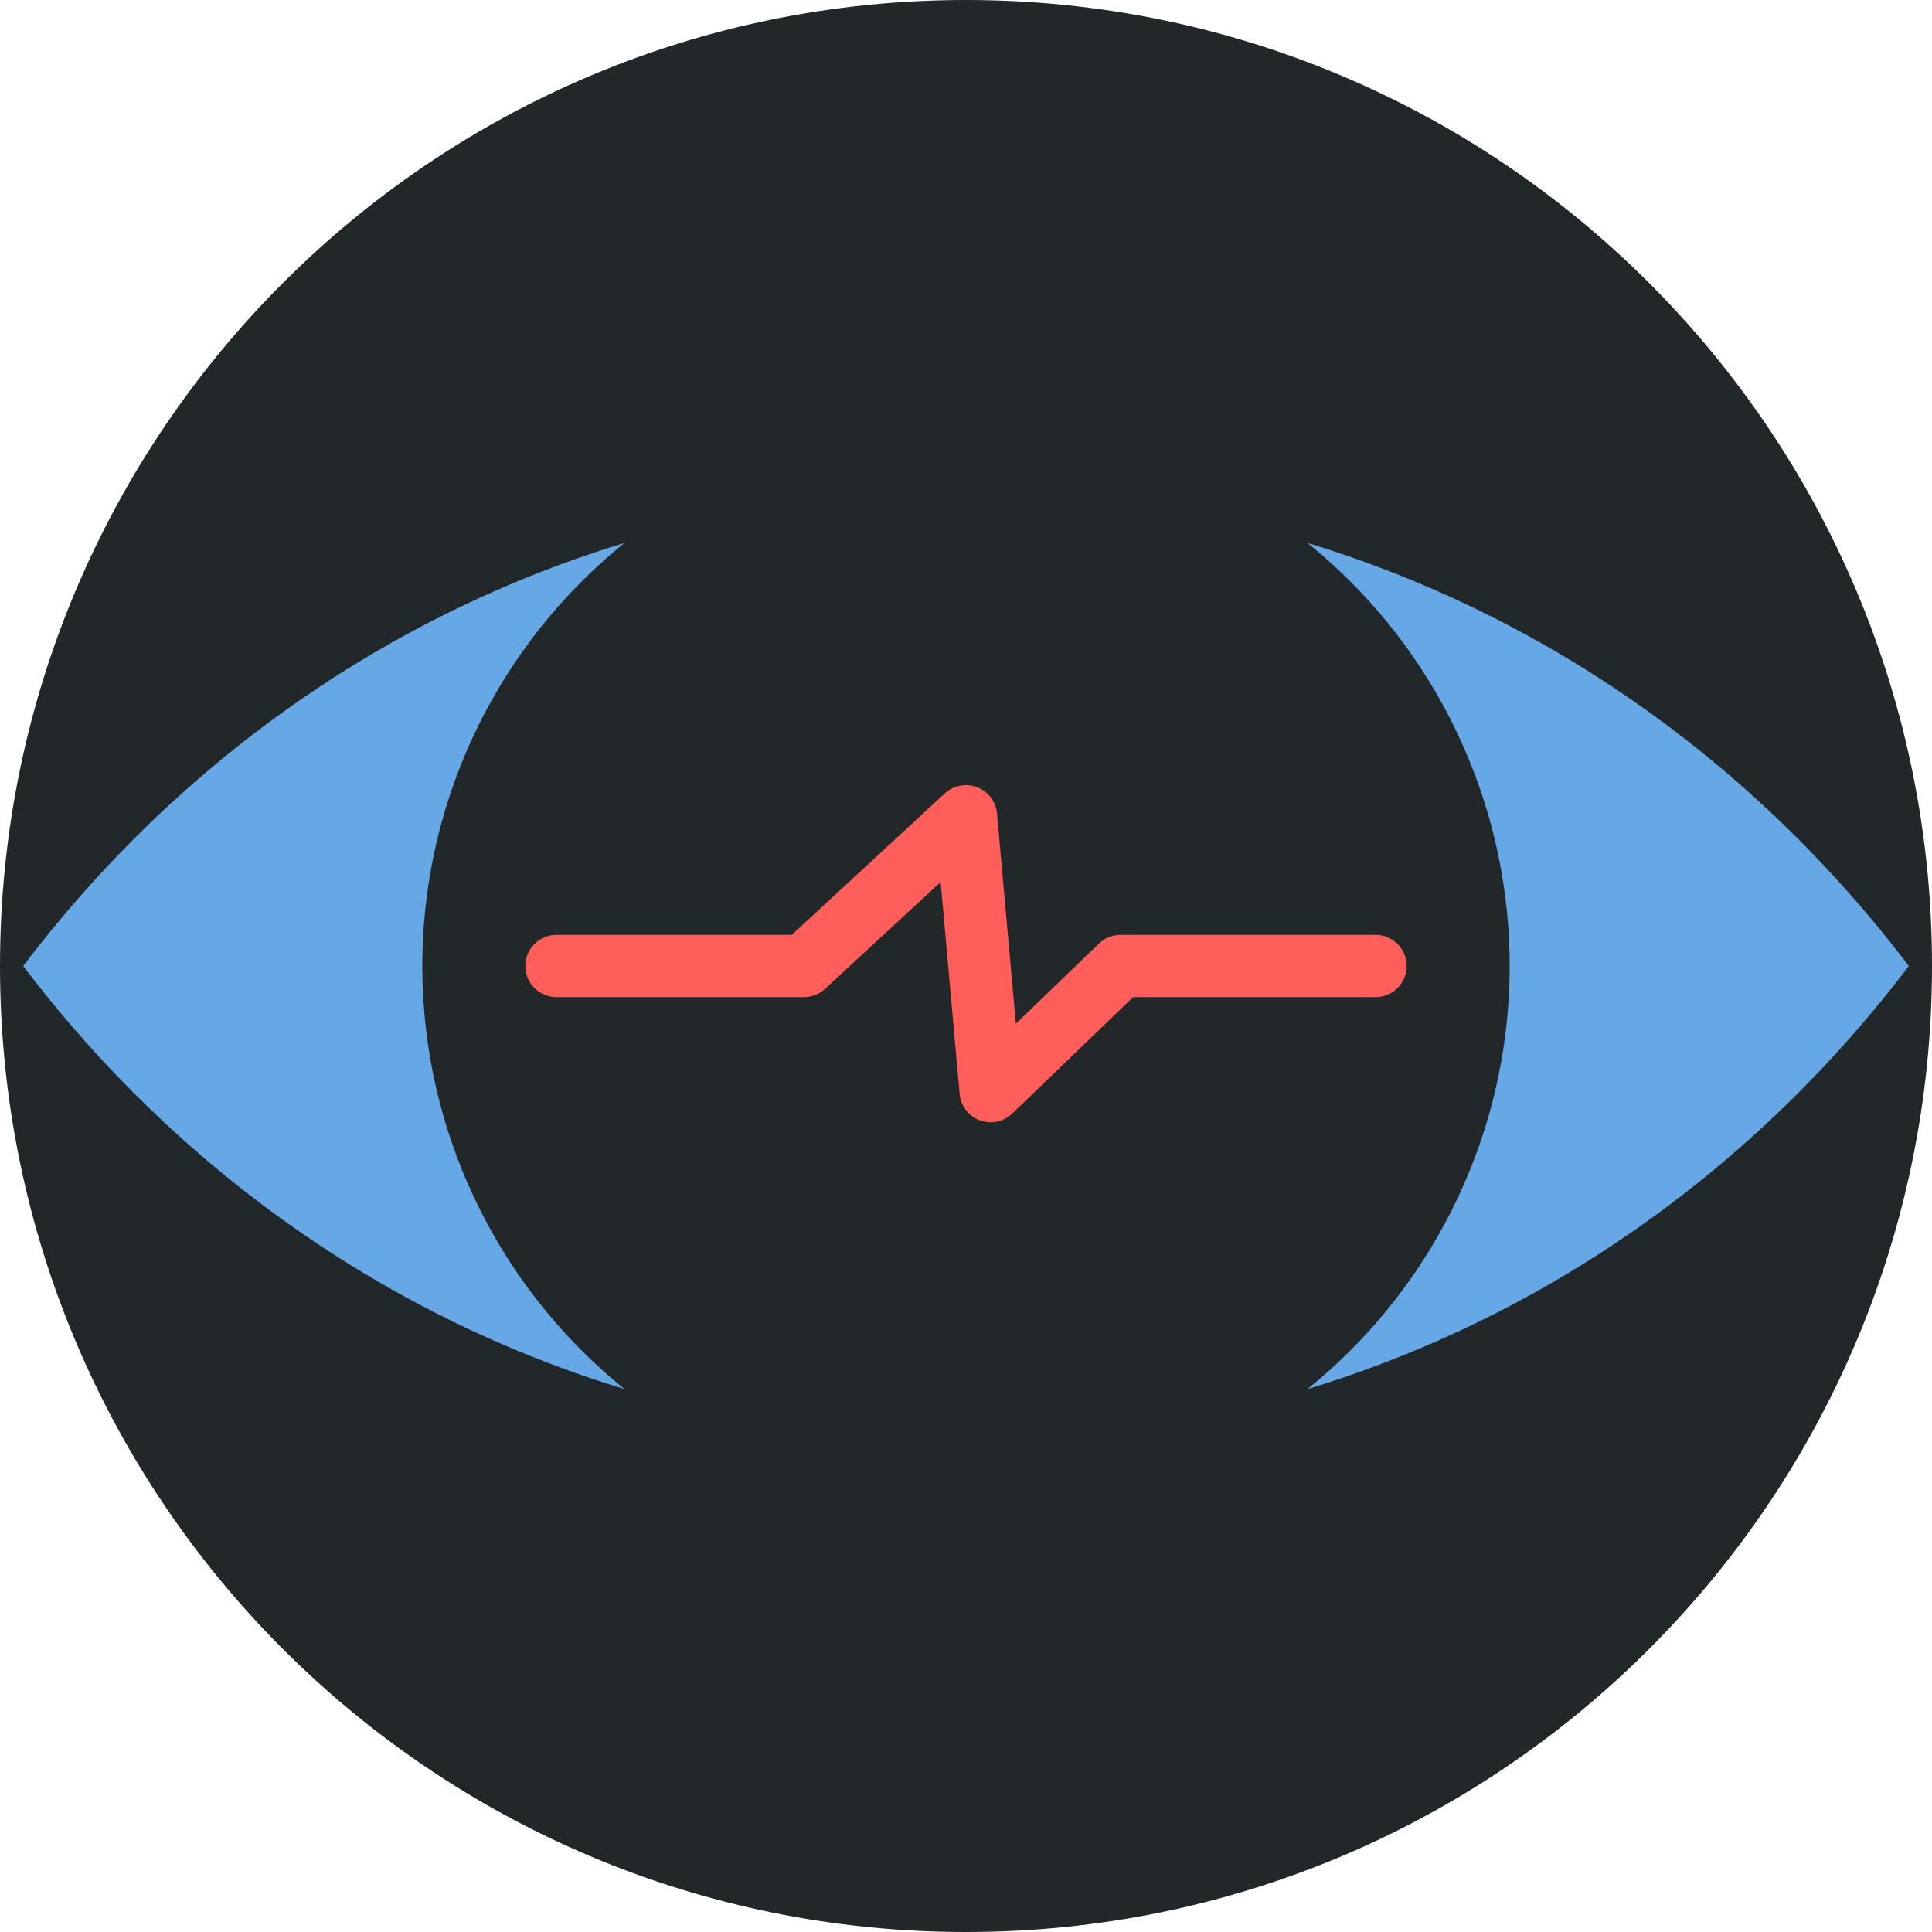
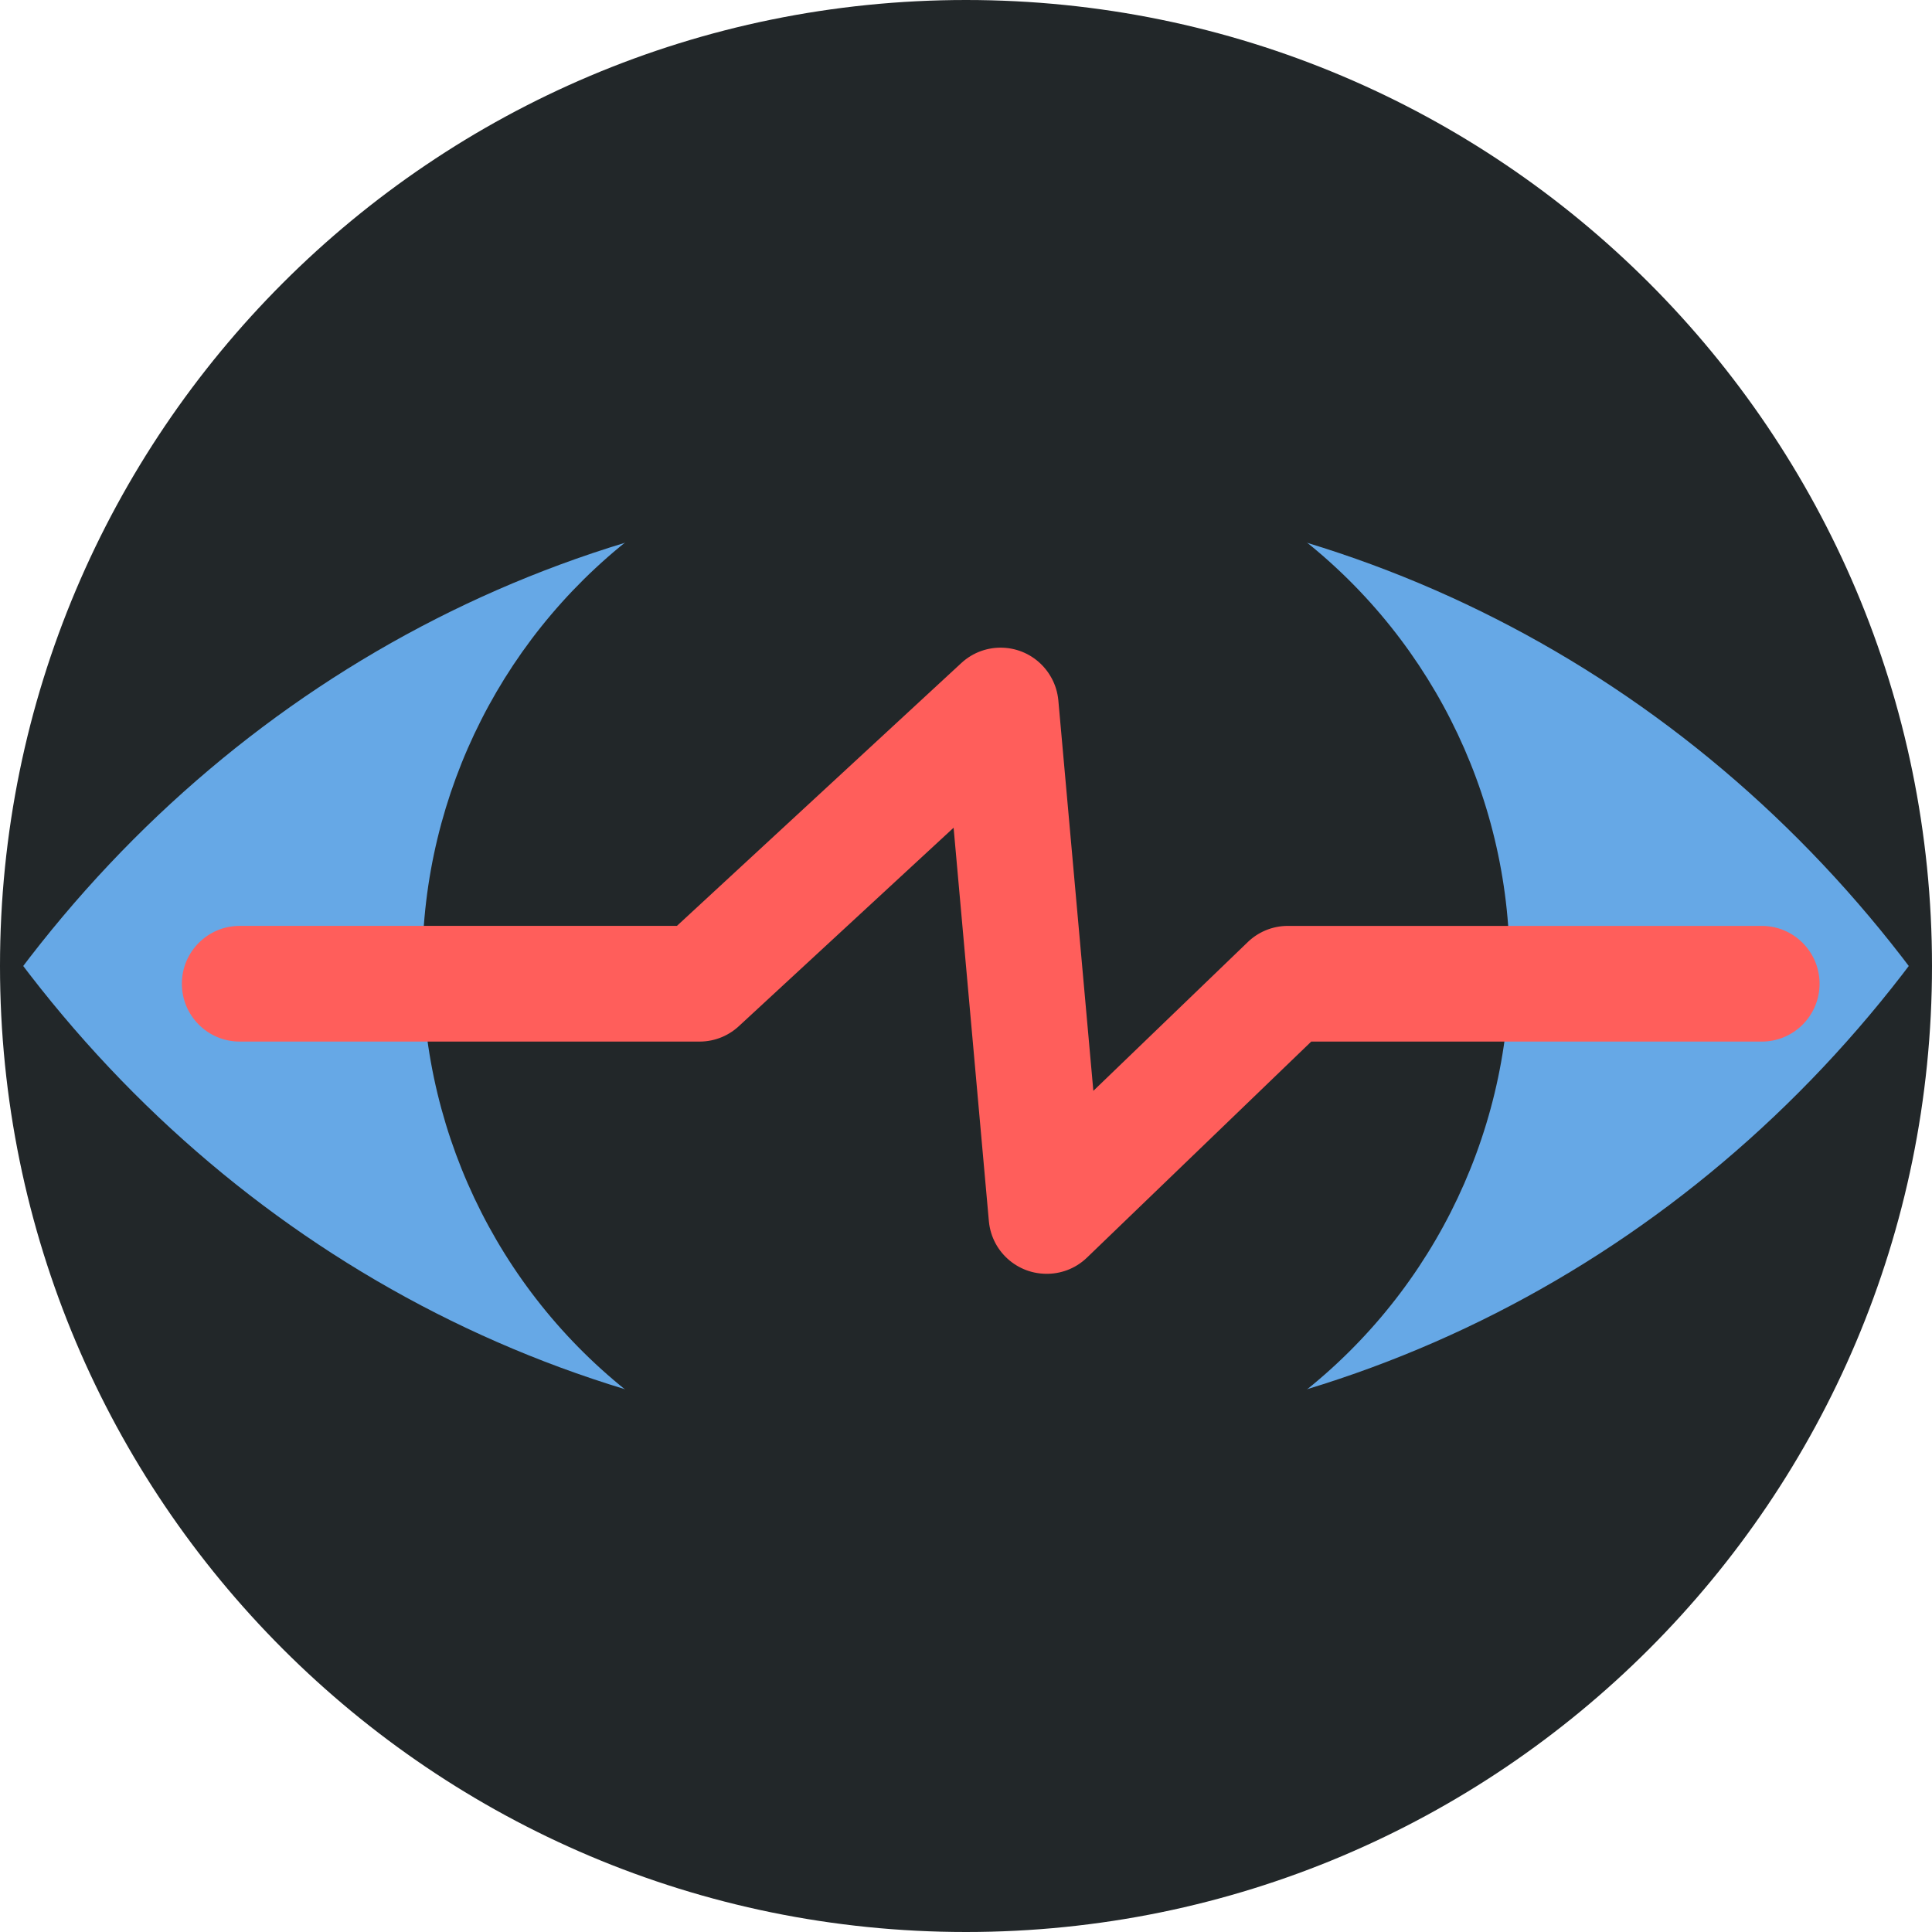
- <svg xmlns="http://www.w3.org/2000/svg" viewBox="0 0 512 512" width="512" height="512" role="img" aria-label="Tracedown logo" version="1.1" id="svg1">
-   <defs id="defs1">
-     <clipPath clipPathUnits="userSpaceOnUse" id="clipPath21">
-       <path id="path21" style="stroke-width:0.1;stroke-linecap:square;paint-order:markers fill stroke;stop-color:#000000" d="m 1691.199,-792.32 h 1634.892 v 92.828 H 1691.199 Z" />
-     </clipPath>
-     <clipPath clipPathUnits="userSpaceOnUse" id="clipPath5">
-       <path id="path5" style="stroke-width:0.1;stroke-linecap:square;paint-order:markers fill stroke;stop-color:#000000" d="m 438.251,553.764 859.871,0 v 201.396 l -859.871,0 z" />
-     </clipPath>
-     <clipPath clipPathUnits="userSpaceOnUse" id="clipPath15">
-       <path id="path15" style="stroke-width:0.1;stroke-linecap:square;paint-order:markers fill stroke;stop-color:#000000" d="m 1691.199,-792.32 h 1634.892 v 92.828 H 1691.199 Z" />
-     </clipPath>
-     <clipPath clipPathUnits="userSpaceOnUse" id="clipPath27">
-       <rect style="fill:none;stroke:#000000;stroke-width:1;stroke-linecap:butt;stroke-linejoin:bevel;paint-order:stroke markers fill;stop-color:#000000" id="rect28-6" width="46.161" height="39.922" x="86.574" y="420.063" />
-     </clipPath>
-     <clipPath clipPathUnits="userSpaceOnUse" id="clipPath54">
-       <path id="path54" style="stroke-width:0.1;stroke-linecap:square;paint-order:markers fill stroke;stop-color:#000000" d="m 1691.199,-792.32 h 1634.892 v 92.828 H 1691.199 Z" />
-     </clipPath>
-   </defs>
-   <circle style="fill:#222729;stroke:none;stroke-width:11.6;stroke-linecap:round;stroke-linejoin:round;fill-opacity:1" id="path1" cx="256" cy="256" r="256" />
-   <path id="eye" d="M3.015,256 C63.448,175.422 155.278,128 256,128 C356.722,128 448.552,175.422 508.985,256 C448.552,336.578 356.722,384 256,384 C155.278,384 63.448,336.578 3.015,256 Z" fill="#66a8e6" stroke="#222729" stroke-width="5" stroke-linejoin="round" stroke-linecap="round" style="fill:#66a8e6;fill-opacity:1" />
+ <svg xmlns="http://www.w3.org/2000/svg" viewBox="0 0 512 512" width="512" height="512" role="img" aria-label="Tracedown logo" version="1.1">
+   <circle cx="256" cy="256" r="256" fill="#222729" />
+   <path id="eye" d="M3.015,256 C63.448,175.422 155.278,128 256,128 C356.722,128 448.552,175.422 508.985,256 C448.552,336.578 356.722,384 256,384 C155.278,384 63.448,336.578 3.015,256 Z" fill="#66a8e6" stroke="#222729" stroke-width="5" stroke-linejoin="round" stroke-linecap="round" />
  <path id="iris" d="M171.006,139.661 C198.218,132.004 226.734,128 256,128 C285.266,128 313.782,132.004 340.994,139.661 A144.079 144.079 0 0 1 340.994,372.339 C313.782,379.996 285.266,384 256,384 C226.734,384 198.218,379.996 171.006,372.339 A144.079 144.079 0 0 1 171.006,139.661 Z" fill="#222729" />
-   <path id="sparkline" fill="#ff5e5b" fill-rule="nonzero" d="M147.467,264.25 L213.047,264.25 A8.25 8.25 0 0 0 213.047,247.75 L147.467,247.75 A8.25 8.25 0 0 0 147.467,264.25 Z            M218.646,262.059 L261.599,222.364 A8.25 8.25 0 0 0 250.401,210.246 L207.448,249.941 A8.25 8.25 0 0 0 218.646,262.059 Z            M247.783,217.042 L254.315,289.9 A8.25 8.25 0 0 0 270.749,288.426 L264.217,215.568 A8.25 8.25 0 0 0 247.783,217.042 Z            M268.256,295.105 L302.683,261.942 A8.25 8.25 0 0 0 291.236,250.058 L256.809,283.221 A8.25 8.25 0 0 0 268.256,295.105 Z            M296.959,264.25 L364.533,264.25 A8.25 8.25 0 0 0 364.533,247.75 L296.959,247.75 A8.25 8.25 0 0 0 296.959,264.25 Z" />
+   <path id="sparkline" fill="#ff5e5b" fill-rule="nonzero" d="M 63.526,276.03 H 185.386 a 15.33,15.33 0 0 0 0,-30.66 H 63.526 a 15.33,15.33 0 0 0 0,30.66 z m 132.264,-4.071 79.814,-73.76 a 15.33,15.33 0 0 0 -20.809,-22.517 l -79.814,73.76 a 15.33,15.33 0 0 0 20.809,22.517 z m 54.141,-83.65 12.138,135.383 a 15.33,15.33 0 0 0 30.537,-2.738 L 280.468,185.571 a 15.33,15.33 0 0 0 -30.537,2.738 z m 38.042,145.055 63.972,-61.623 a 15.33,15.33 0 0 0 -21.27,-22.081 l -63.972,61.623 a 15.33,15.33 0 0 0 21.27,22.081 z m 53.337,-57.333 h 125.564 a 15.33,15.33 0 0 0 0,-30.66 H 341.309 a 15.33,15.33 0 0 0 0,30.66 z" />
</svg>
